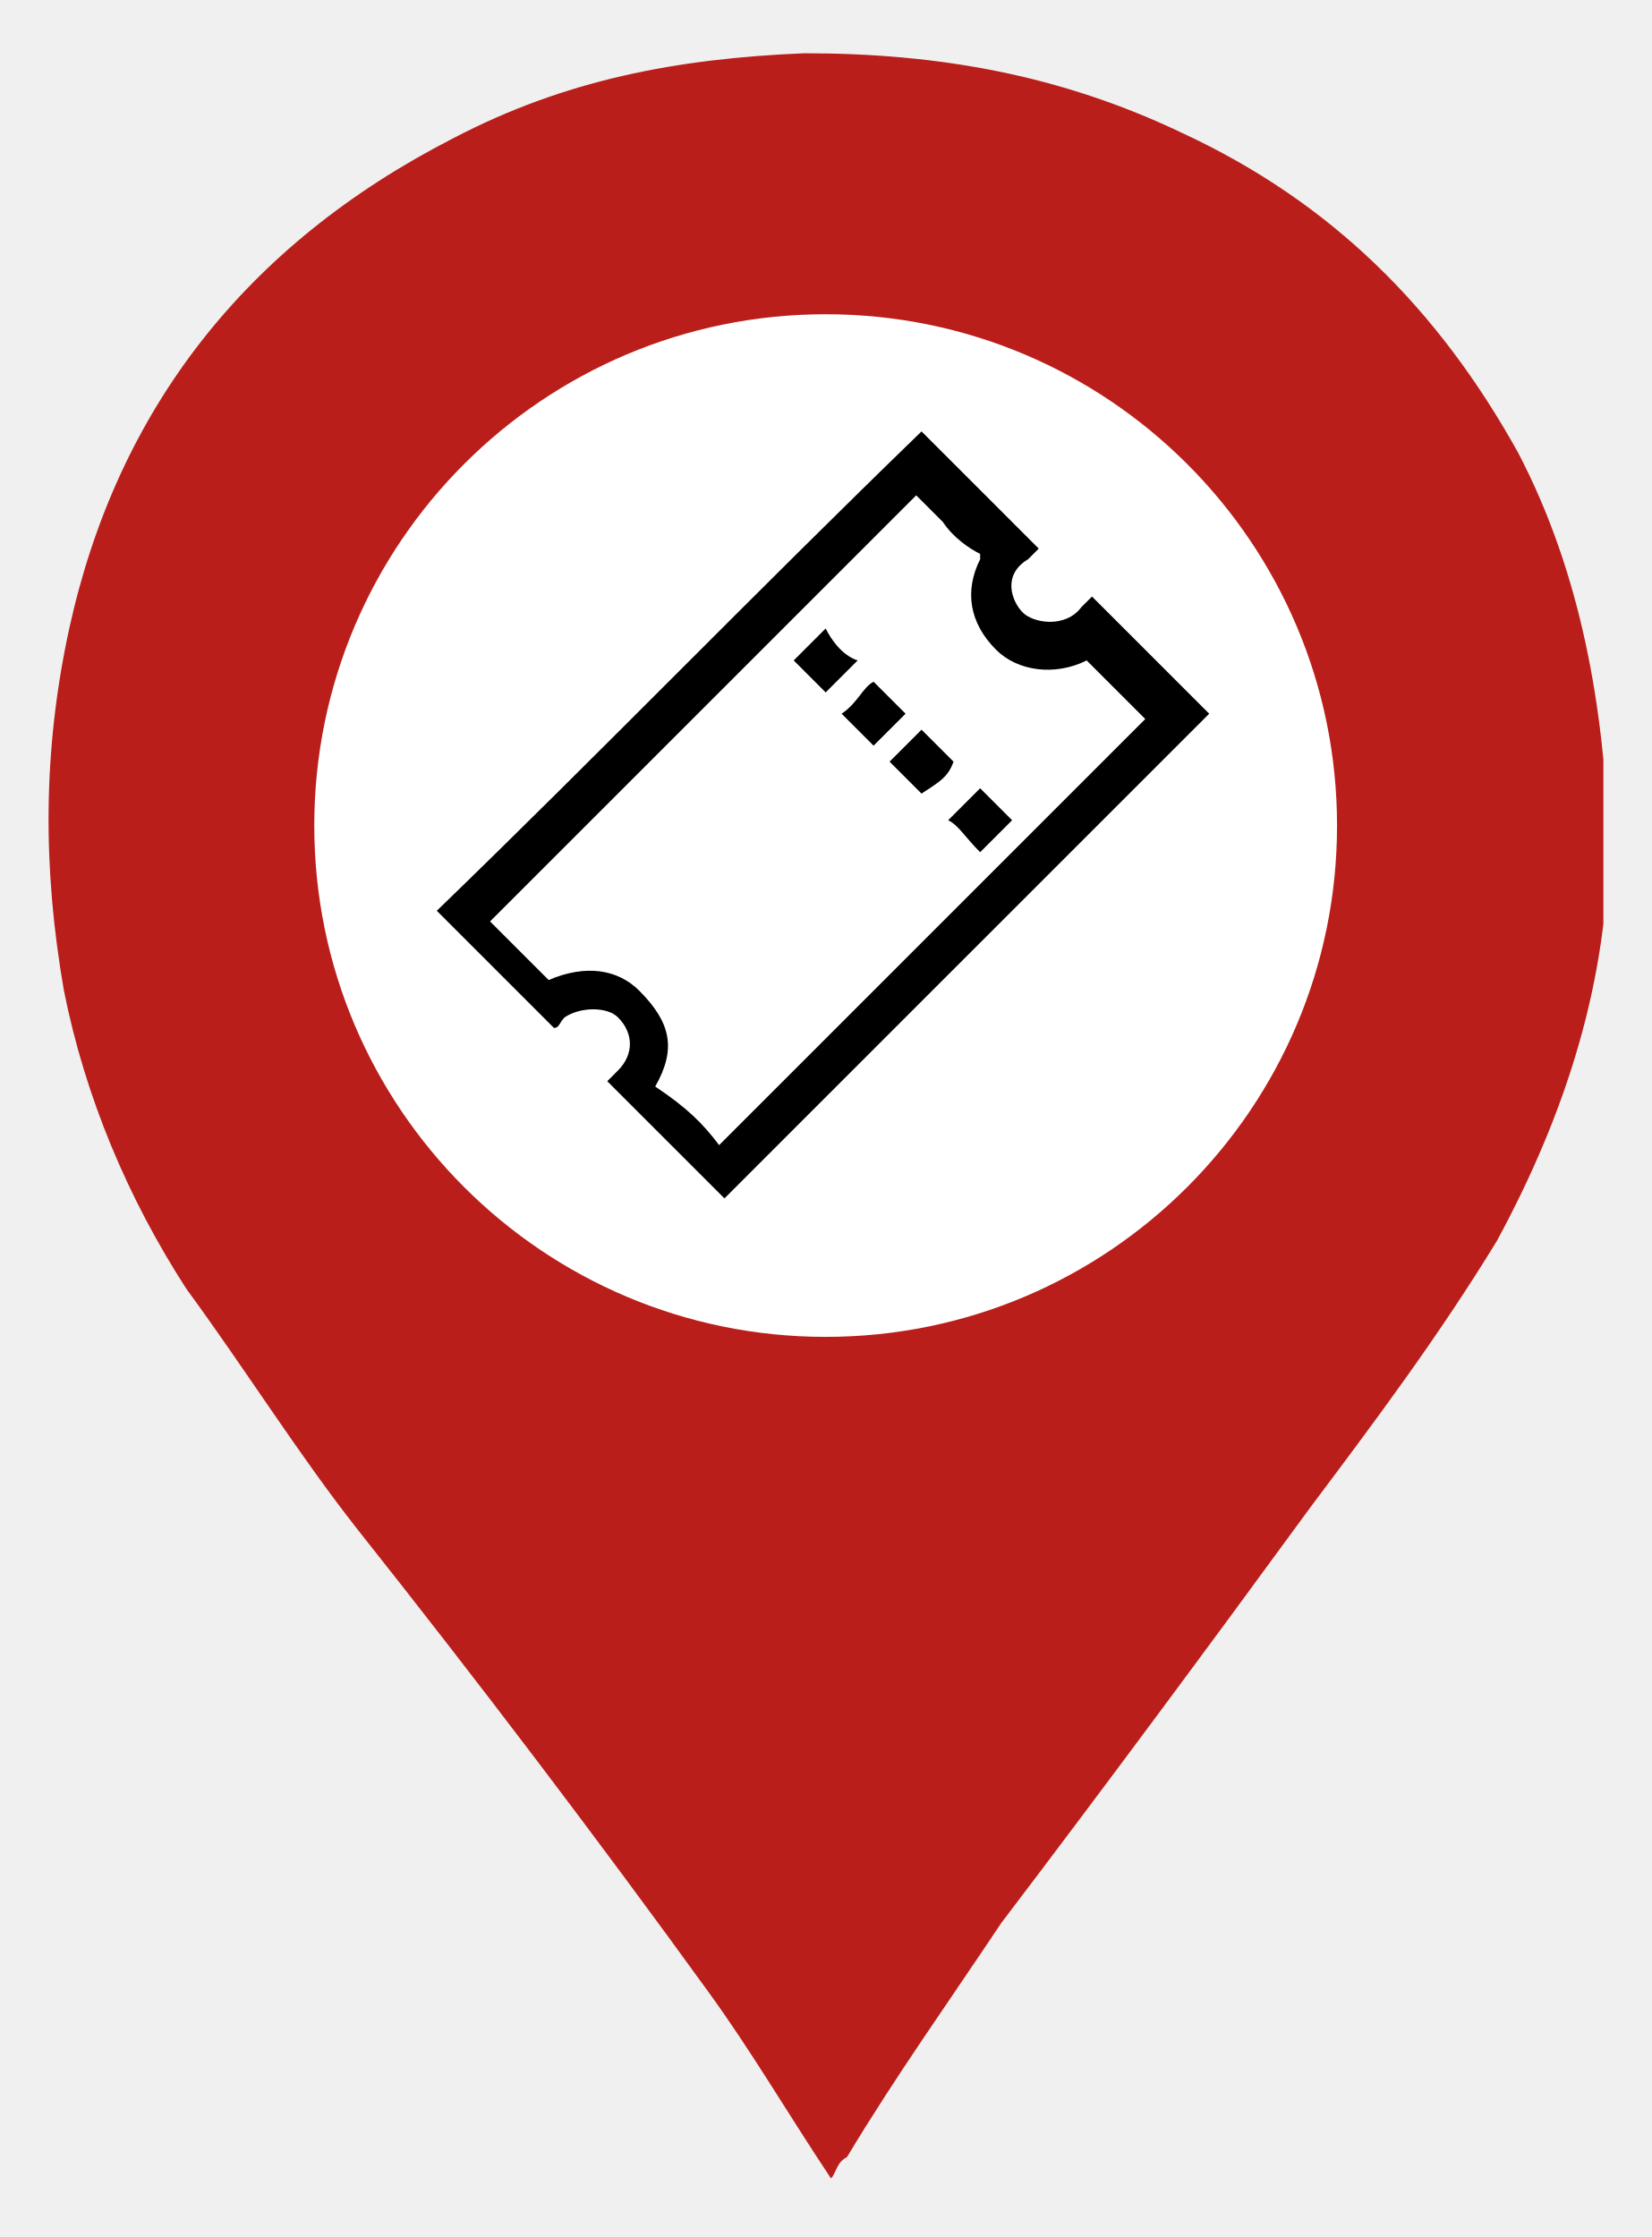
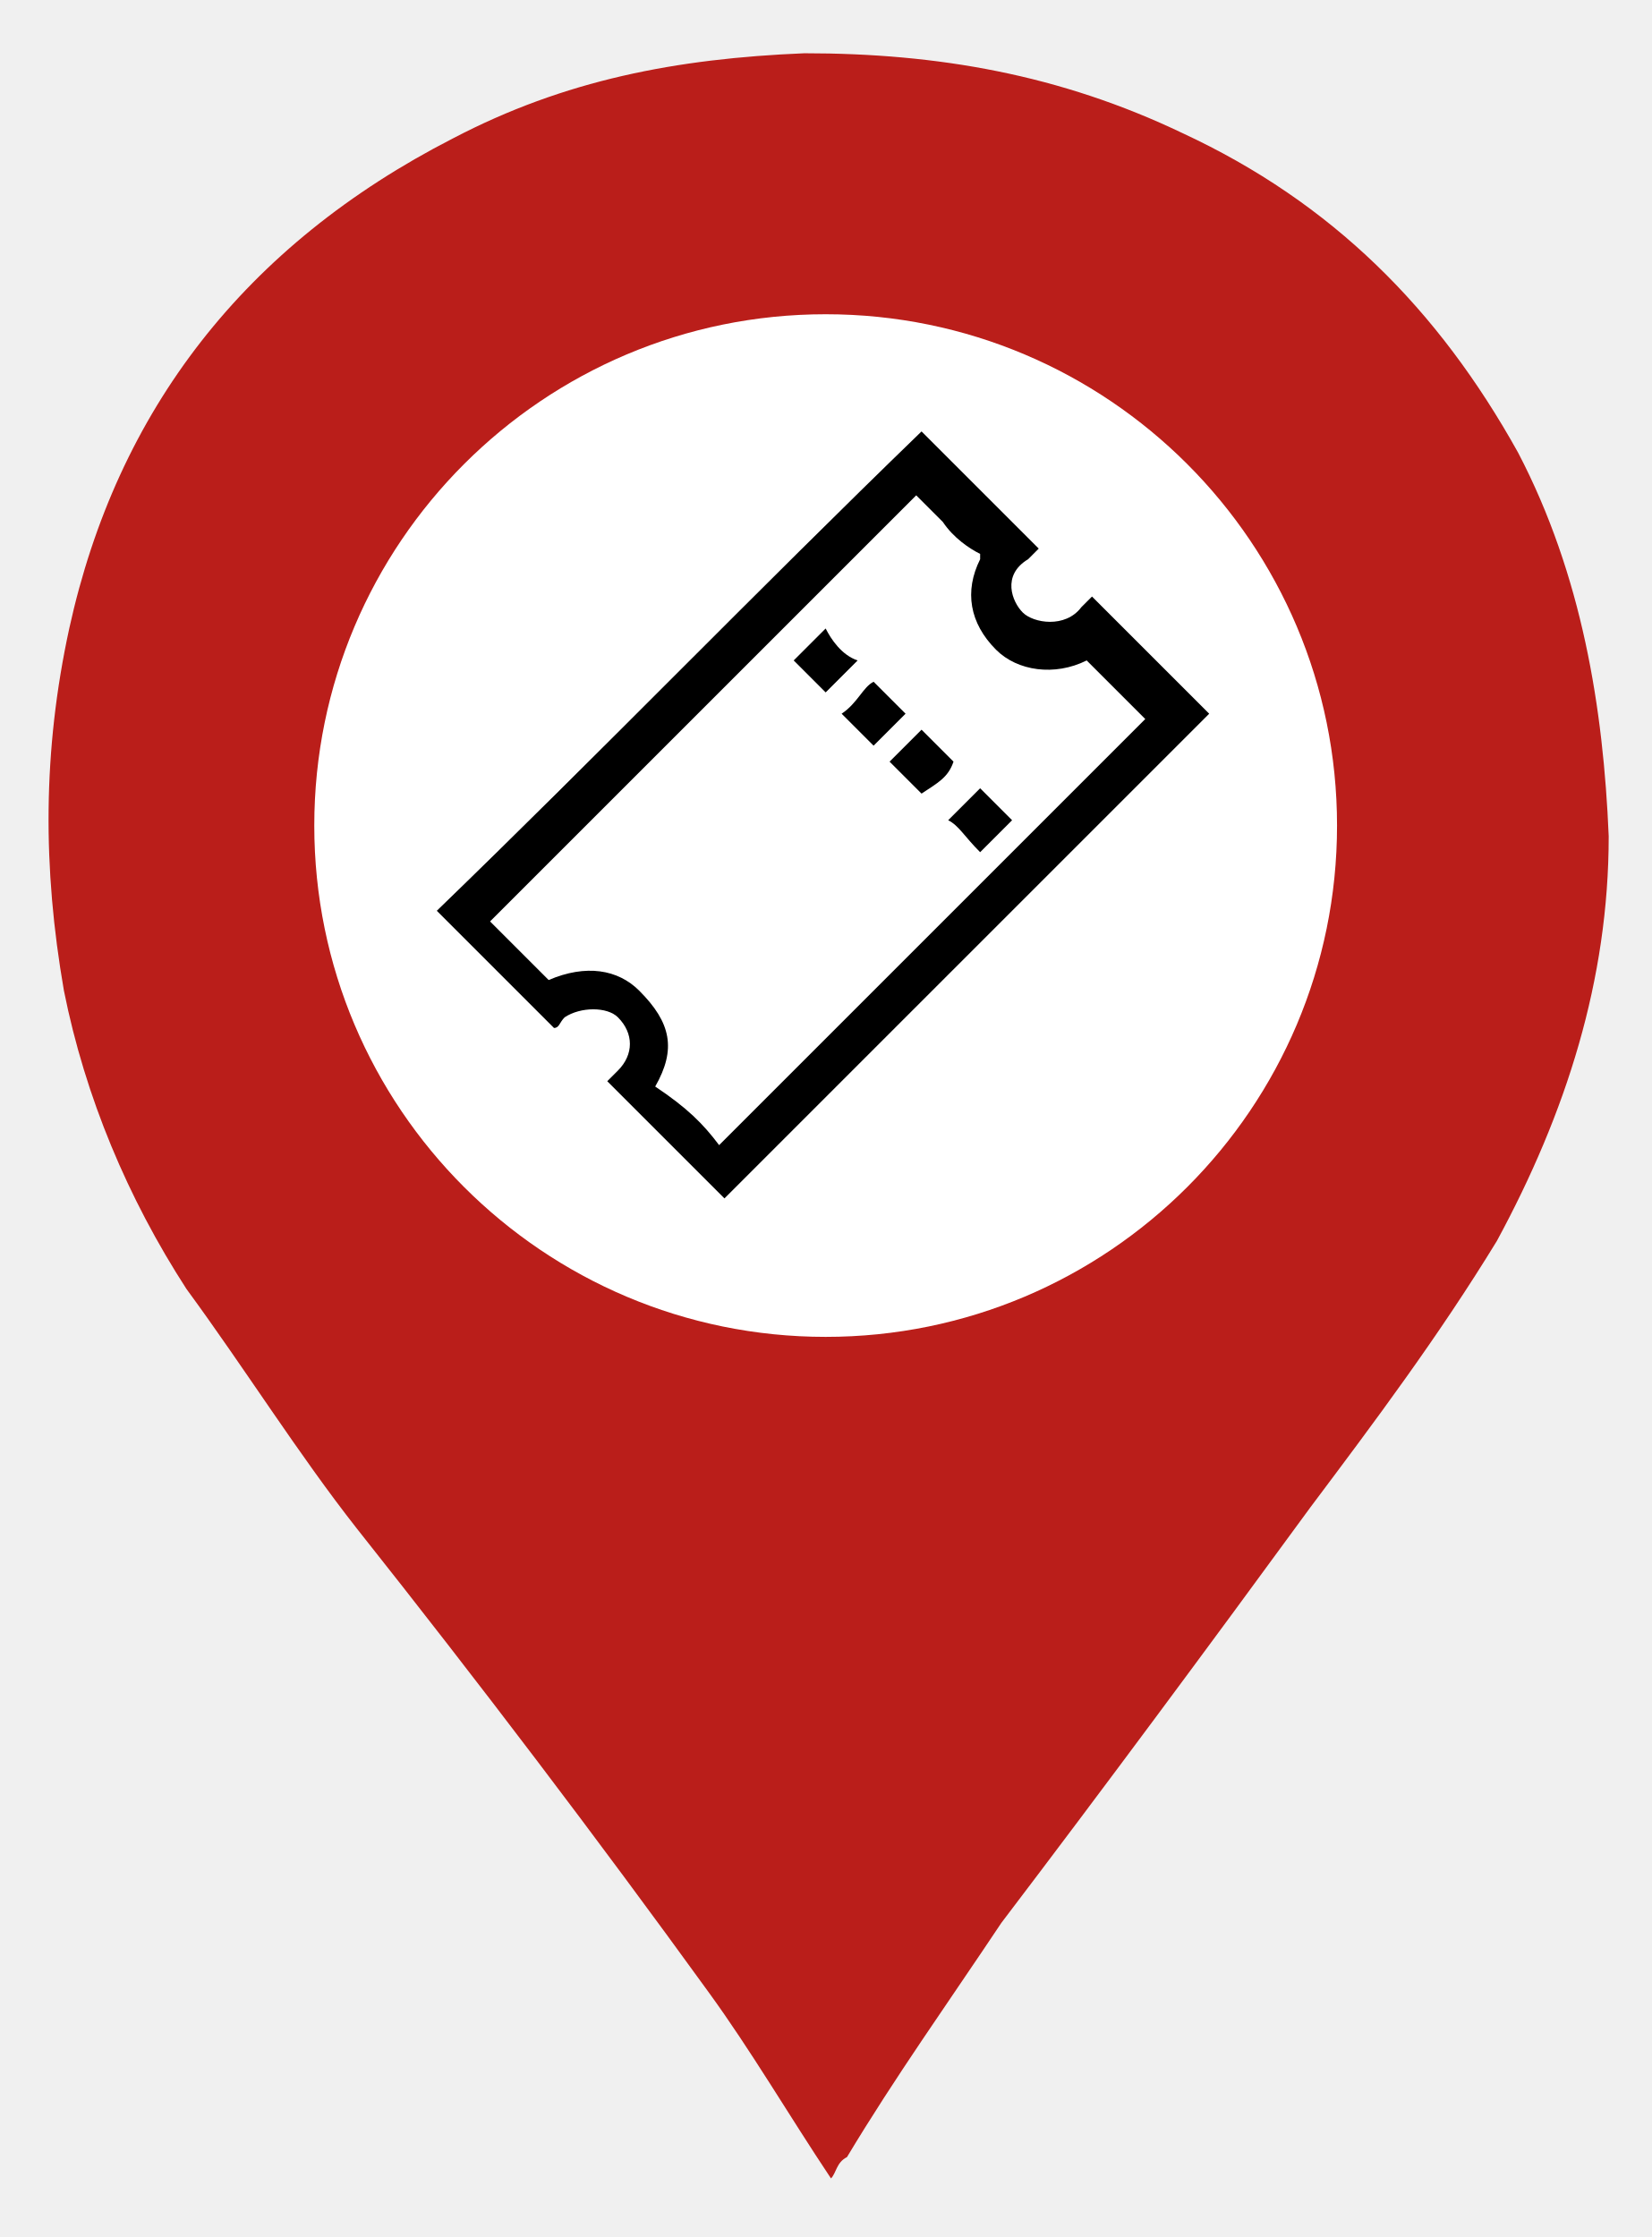
- <svg xmlns="http://www.w3.org/2000/svg" xmlns:xlink="http://www.w3.org/1999/xlink" version="1.1" id="Layer_1" x="0px" y="0px" viewBox="0 0 31 42" enable-background="new 0 0 31 42" xml:space="preserve">
+ <svg xmlns="http://www.w3.org/2000/svg" version="1.1" id="Layer_1" x="0px" y="0px" viewBox="0 0 31 42" style="enable-background:new 0 0 31 42;" xml:space="preserve">
+   <style type="text/css">
+ 	.st0{fill:#BA1E1A;}
+ 	.st1{fill:#FFFFFF;}
+ </style>
  <g id="Artwork_2_1_">
    <g>
      <g>
        <g>
-           <defs>
-             <rect id="SVGID_1_" x="0.9" y="1" width="29.2" height="40" />
-           </defs>
-           <clipPath id="SVGID_2_">
-             <use xlink:href="#SVGID_1_" overflow="visible" />
-           </clipPath>
-           <g clip-path="url(#SVGID_2_)">
+           <g>
            <g>
              <g>
-                 <defs>
-                   <rect id="SVGID_3_" x="0.9" y="1" width="29.2" height="40" />
-                 </defs>
-                 <clipPath id="SVGID_4_">
-                   <use xlink:href="#SVGID_3_" overflow="visible" />
-                 </clipPath>
-                 <path clip-path="url(#SVGID_4_)" fill="#BA1E1A" d="M28.5,8.5c-1.5-2.7-3.5-4.7-6.3-6C19.9,1.4,17.6,1,15.1,1         c-2.4,0.1-4.5,0.5-6.6,1.6c-3.9,2-6.3,5.1-7.2,9.2c-0.5,2.3-0.5,4.5-0.1,6.8c0.4,2,1.2,3.9,2.3,5.6c1.1,1.5,2.1,3.1,3.2,4.5         c2.3,2.9,4.5,5.8,6.6,8.7c0.8,1.1,1.5,2.3,2.3,3.5c0.1-0.1,0.1-0.3,0.3-0.4c0.9-1.5,1.9-2.9,2.9-4.4c1.9-2.5,3.9-5.2,5.8-7.8         c1.2-1.6,2.4-3.2,3.5-5c1.3-2.4,2.1-4.9,2.1-7.6C30.1,13.3,29.7,10.8,28.5,8.5" />
+                 <g>
+                   <g>
+                     <path class="st0" d="M28.5,8.5c-1.5-2.7-3.5-4.7-6.3-6C19.9,1.4,17.6,1,15.1,1c-2.4,0.1-4.5,0.5-6.6,1.6           c-3.9,2-6.3,5.1-7.2,9.2c-0.5,2.3-0.5,4.5-0.1,6.8c0.4,2,1.2,3.9,2.3,5.6c1.1,1.5,2.1,3.1,3.2,4.5c2.3,2.9,4.5,5.8,6.6,8.7           c0.8,1.1,1.5,2.3,2.3,3.5c0.1-0.1,0.1-0.3,0.3-0.4c0.9-1.5,1.9-2.9,2.9-4.4c1.9-2.5,3.9-5.2,5.8-7.8c1.2-1.6,2.4-3.2,3.5-5           c1.3-2.4,2.1-4.9,2.1-7.6C30.1,13.3,29.7,10.8,28.5,8.5" />
+                   </g>
+                 </g>
              </g>
-             </g>
-             <g>
              <g>
-                 <defs>
-                   <rect id="SVGID_5_" x="0.9" y="1" width="29.2" height="40" />
-                 </defs>
-                 <clipPath id="SVGID_6_">
-                   <use xlink:href="#SVGID_5_" overflow="visible" />
-                 </clipPath>
-                 <path clip-path="url(#SVGID_6_)" fill="#FFFFFF" d="M15.5,5.9c5.3,0,9.6,4.3,9.6,9.6s-4.3,9.6-9.6,9.6s-9.6-4.3-9.6-9.6         C5.9,10.2,10.2,5.9,15.5,5.9" />
+                 <g>
+                   <g>
+                     <path class="st1" d="M15.5,5.9c5.3,0,9.6,4.3,9.6,9.6s-4.3,9.6-9.6,9.6s-9.6-4.3-9.6-9.6C5.9,10.2,10.2,5.9,15.5,5.9" />
+                   </g>
+                 </g>
              </g>
            </g>
          </g>
        </g>
      </g>
    </g>
  </g>
  <g>
    <path d="M17.3,8.1c0.7,0.7,1.5,1.5,2.2,2.2c-0.1,0.1-0.1,0.1-0.2,0.2c-0.5,0.3-0.3,0.8-0.1,1c0.2,0.2,0.8,0.3,1.1-0.1   c0.1-0.1,0.1-0.1,0.2-0.2c0.7,0.7,1.5,1.5,2.2,2.2c-3,3-6.1,6.1-9.1,9.1c-0.7-0.7-1.5-1.5-2.2-2.2c0.1-0.1,0.1-0.1,0.2-0.2   c0.3-0.3,0.3-0.7,0-1c-0.2-0.2-0.7-0.2-1,0c-0.1,0.1-0.1,0.2-0.2,0.2c-0.7-0.7-1.5-1.5-2.2-2.2C11.2,14.2,14.2,11.1,17.3,8.1z    M13.5,21.5c2.6-2.6,5.3-5.3,8-8c-0.3-0.3-0.7-0.7-1-1c0,0,0,0-0.1-0.1l0,0c-0.6,0.3-1.3,0.2-1.7-0.2c-0.5-0.5-0.6-1.1-0.3-1.7   c0-0.1,0-0.1,0-0.1c-0.2-0.1-0.5-0.3-0.7-0.6c-0.1-0.1-0.2-0.2-0.5-0.5c-2.6,2.6-5.3,5.3-8,8c0.3,0.3,0.7,0.7,1.1,1.1   c0.7-0.3,1.3-0.2,1.7,0.2c0.6,0.6,0.7,1.1,0.3,1.8C12.9,20.8,13.2,21.1,13.5,21.5z" />
    <path d="M16.4,12.8c0.2,0.2,0.3,0.3,0.6,0.6c-0.2,0.2-0.3,0.3-0.6,0.6c-0.2-0.2-0.3-0.3-0.6-0.6C16.1,13.2,16.2,12.9,16.4,12.8z" />
    <path d="M16.1,12.4c-0.2,0.2-0.3,0.3-0.6,0.6c-0.2-0.2-0.3-0.3-0.6-0.6c0.2-0.2,0.3-0.3,0.6-0.6C15.6,12,15.8,12.3,16.1,12.4z" />
    <path d="M17.8,15.4c0.2-0.2,0.3-0.3,0.6-0.6c0.2,0.2,0.3,0.3,0.6,0.6c-0.2,0.2-0.3,0.3-0.6,0.6C18.1,15.7,18,15.5,17.8,15.4z" />
    <path d="M17.3,14.9c-0.2-0.2-0.3-0.3-0.6-0.6c0.2-0.2,0.3-0.3,0.6-0.6c0.2,0.2,0.3,0.3,0.6,0.6C17.8,14.6,17.6,14.7,17.3,14.9z" />
  </g>
</svg>
